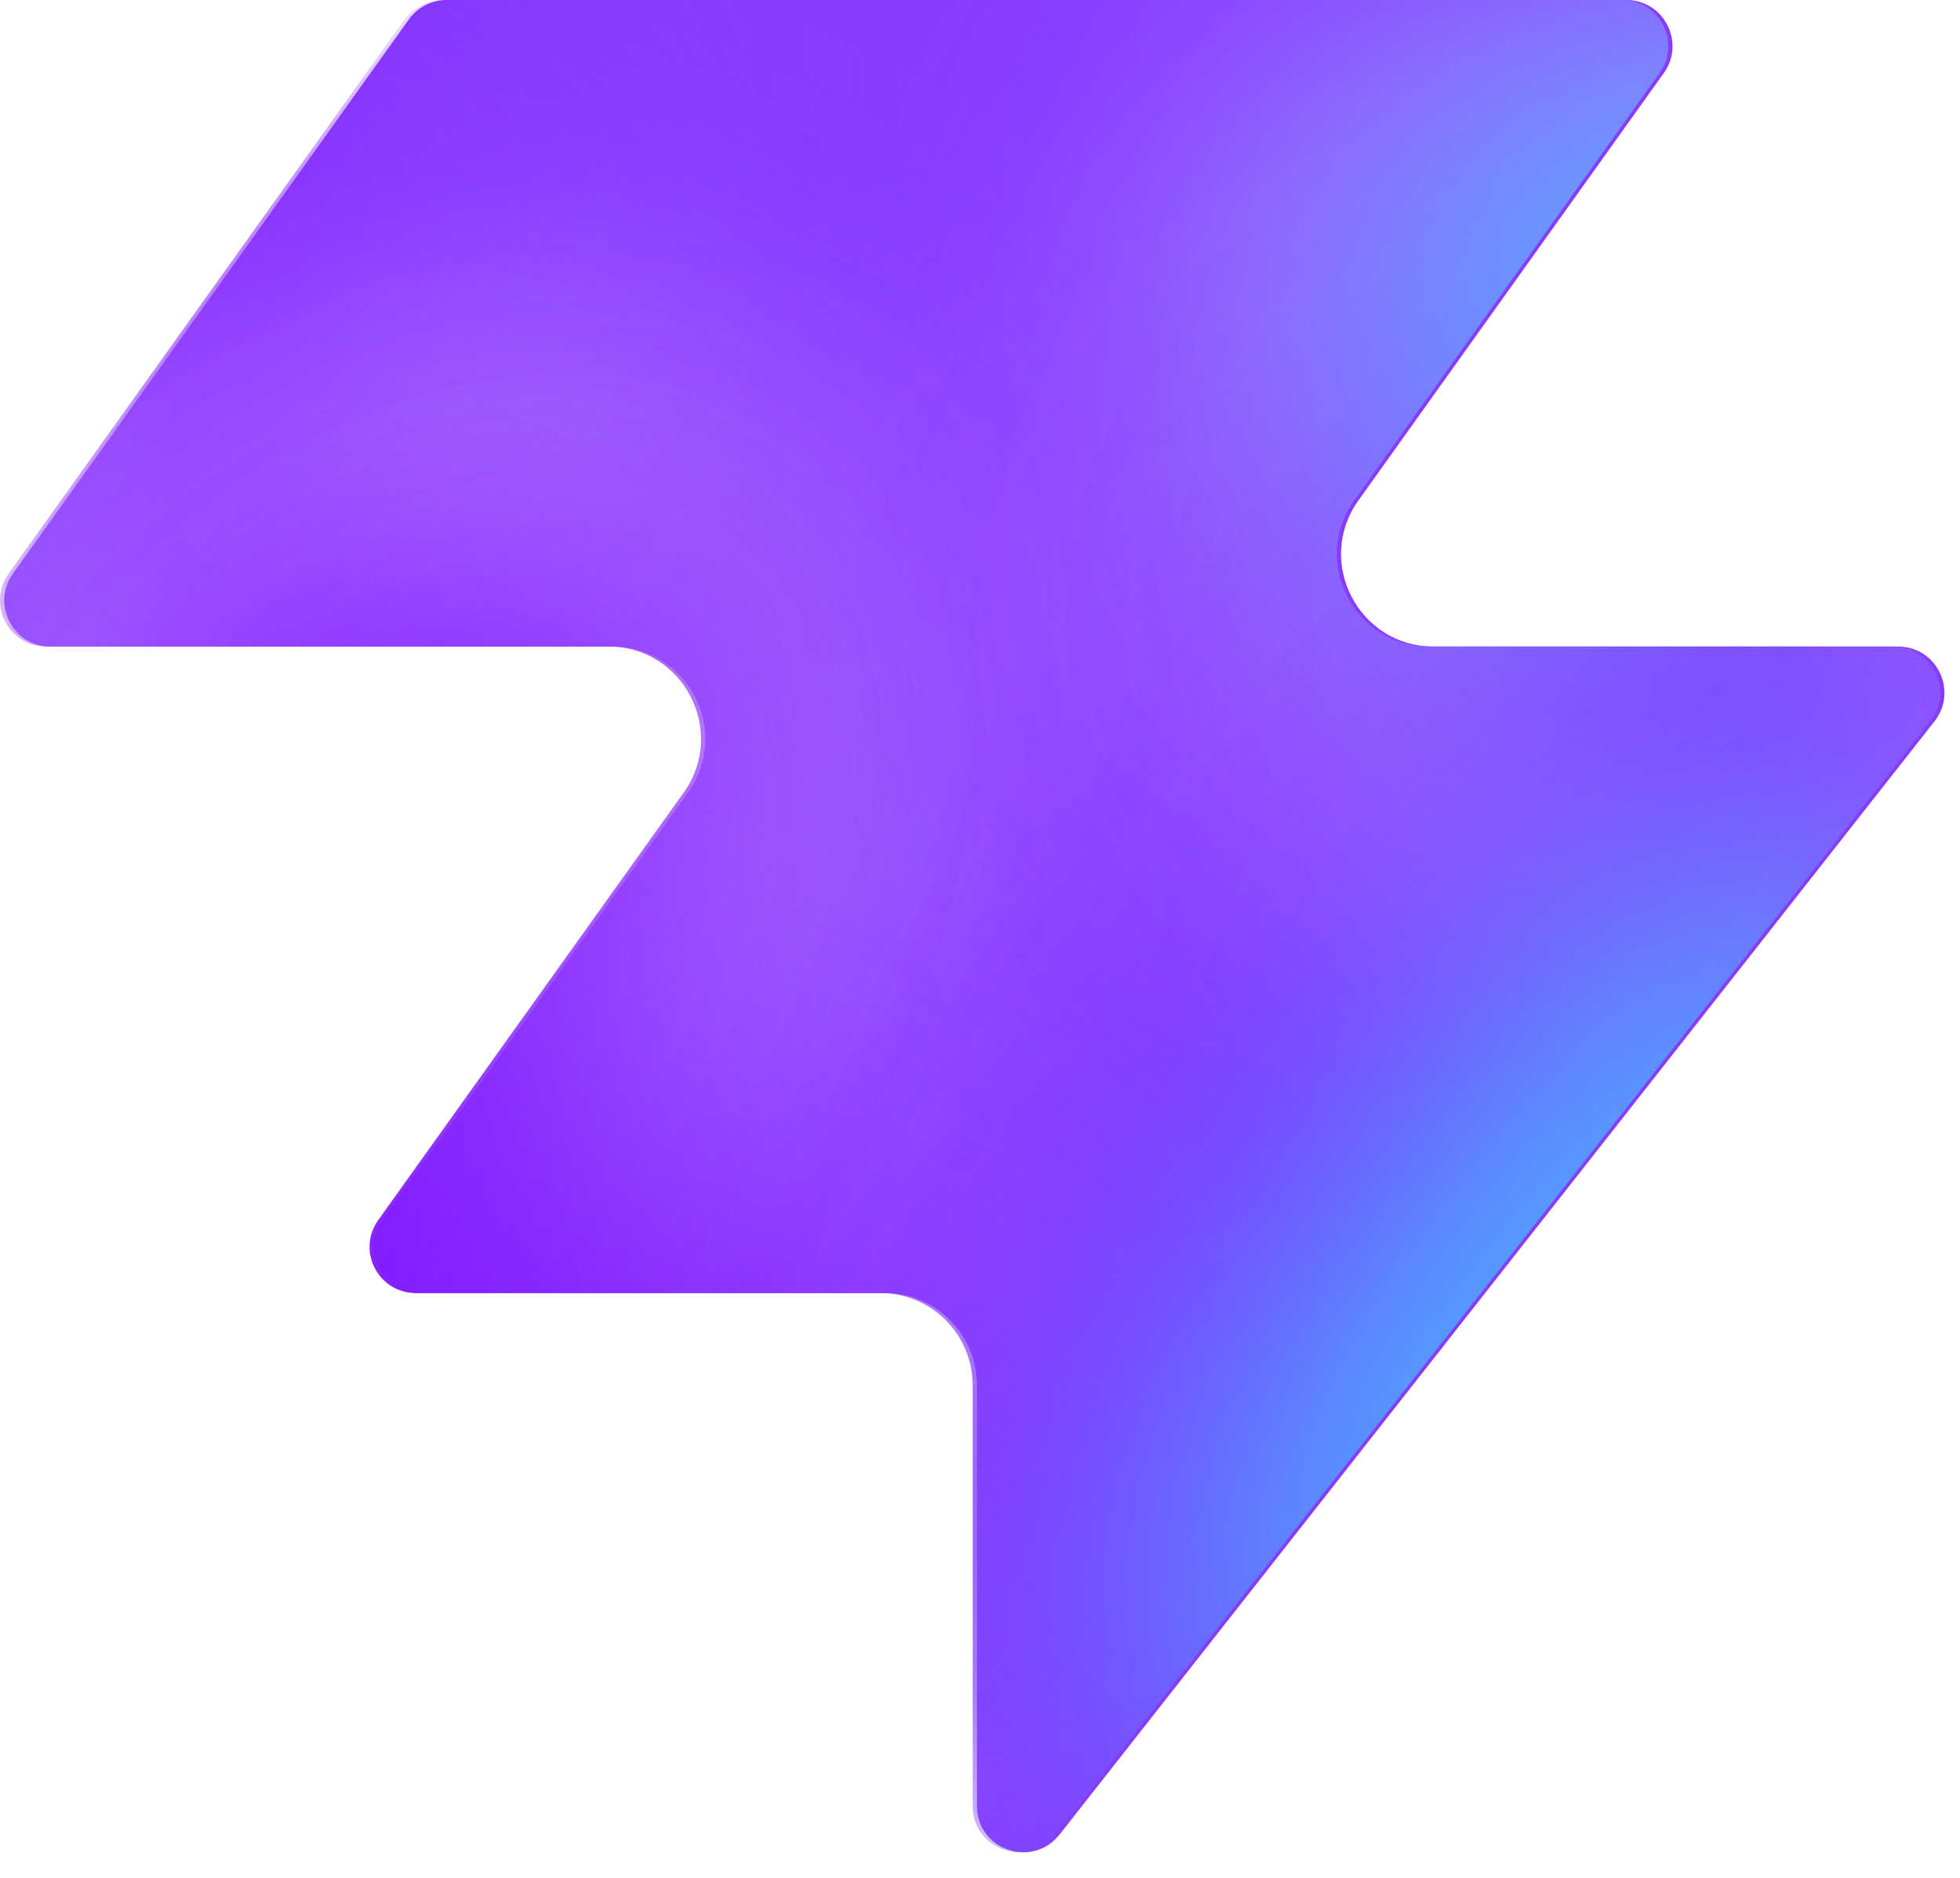
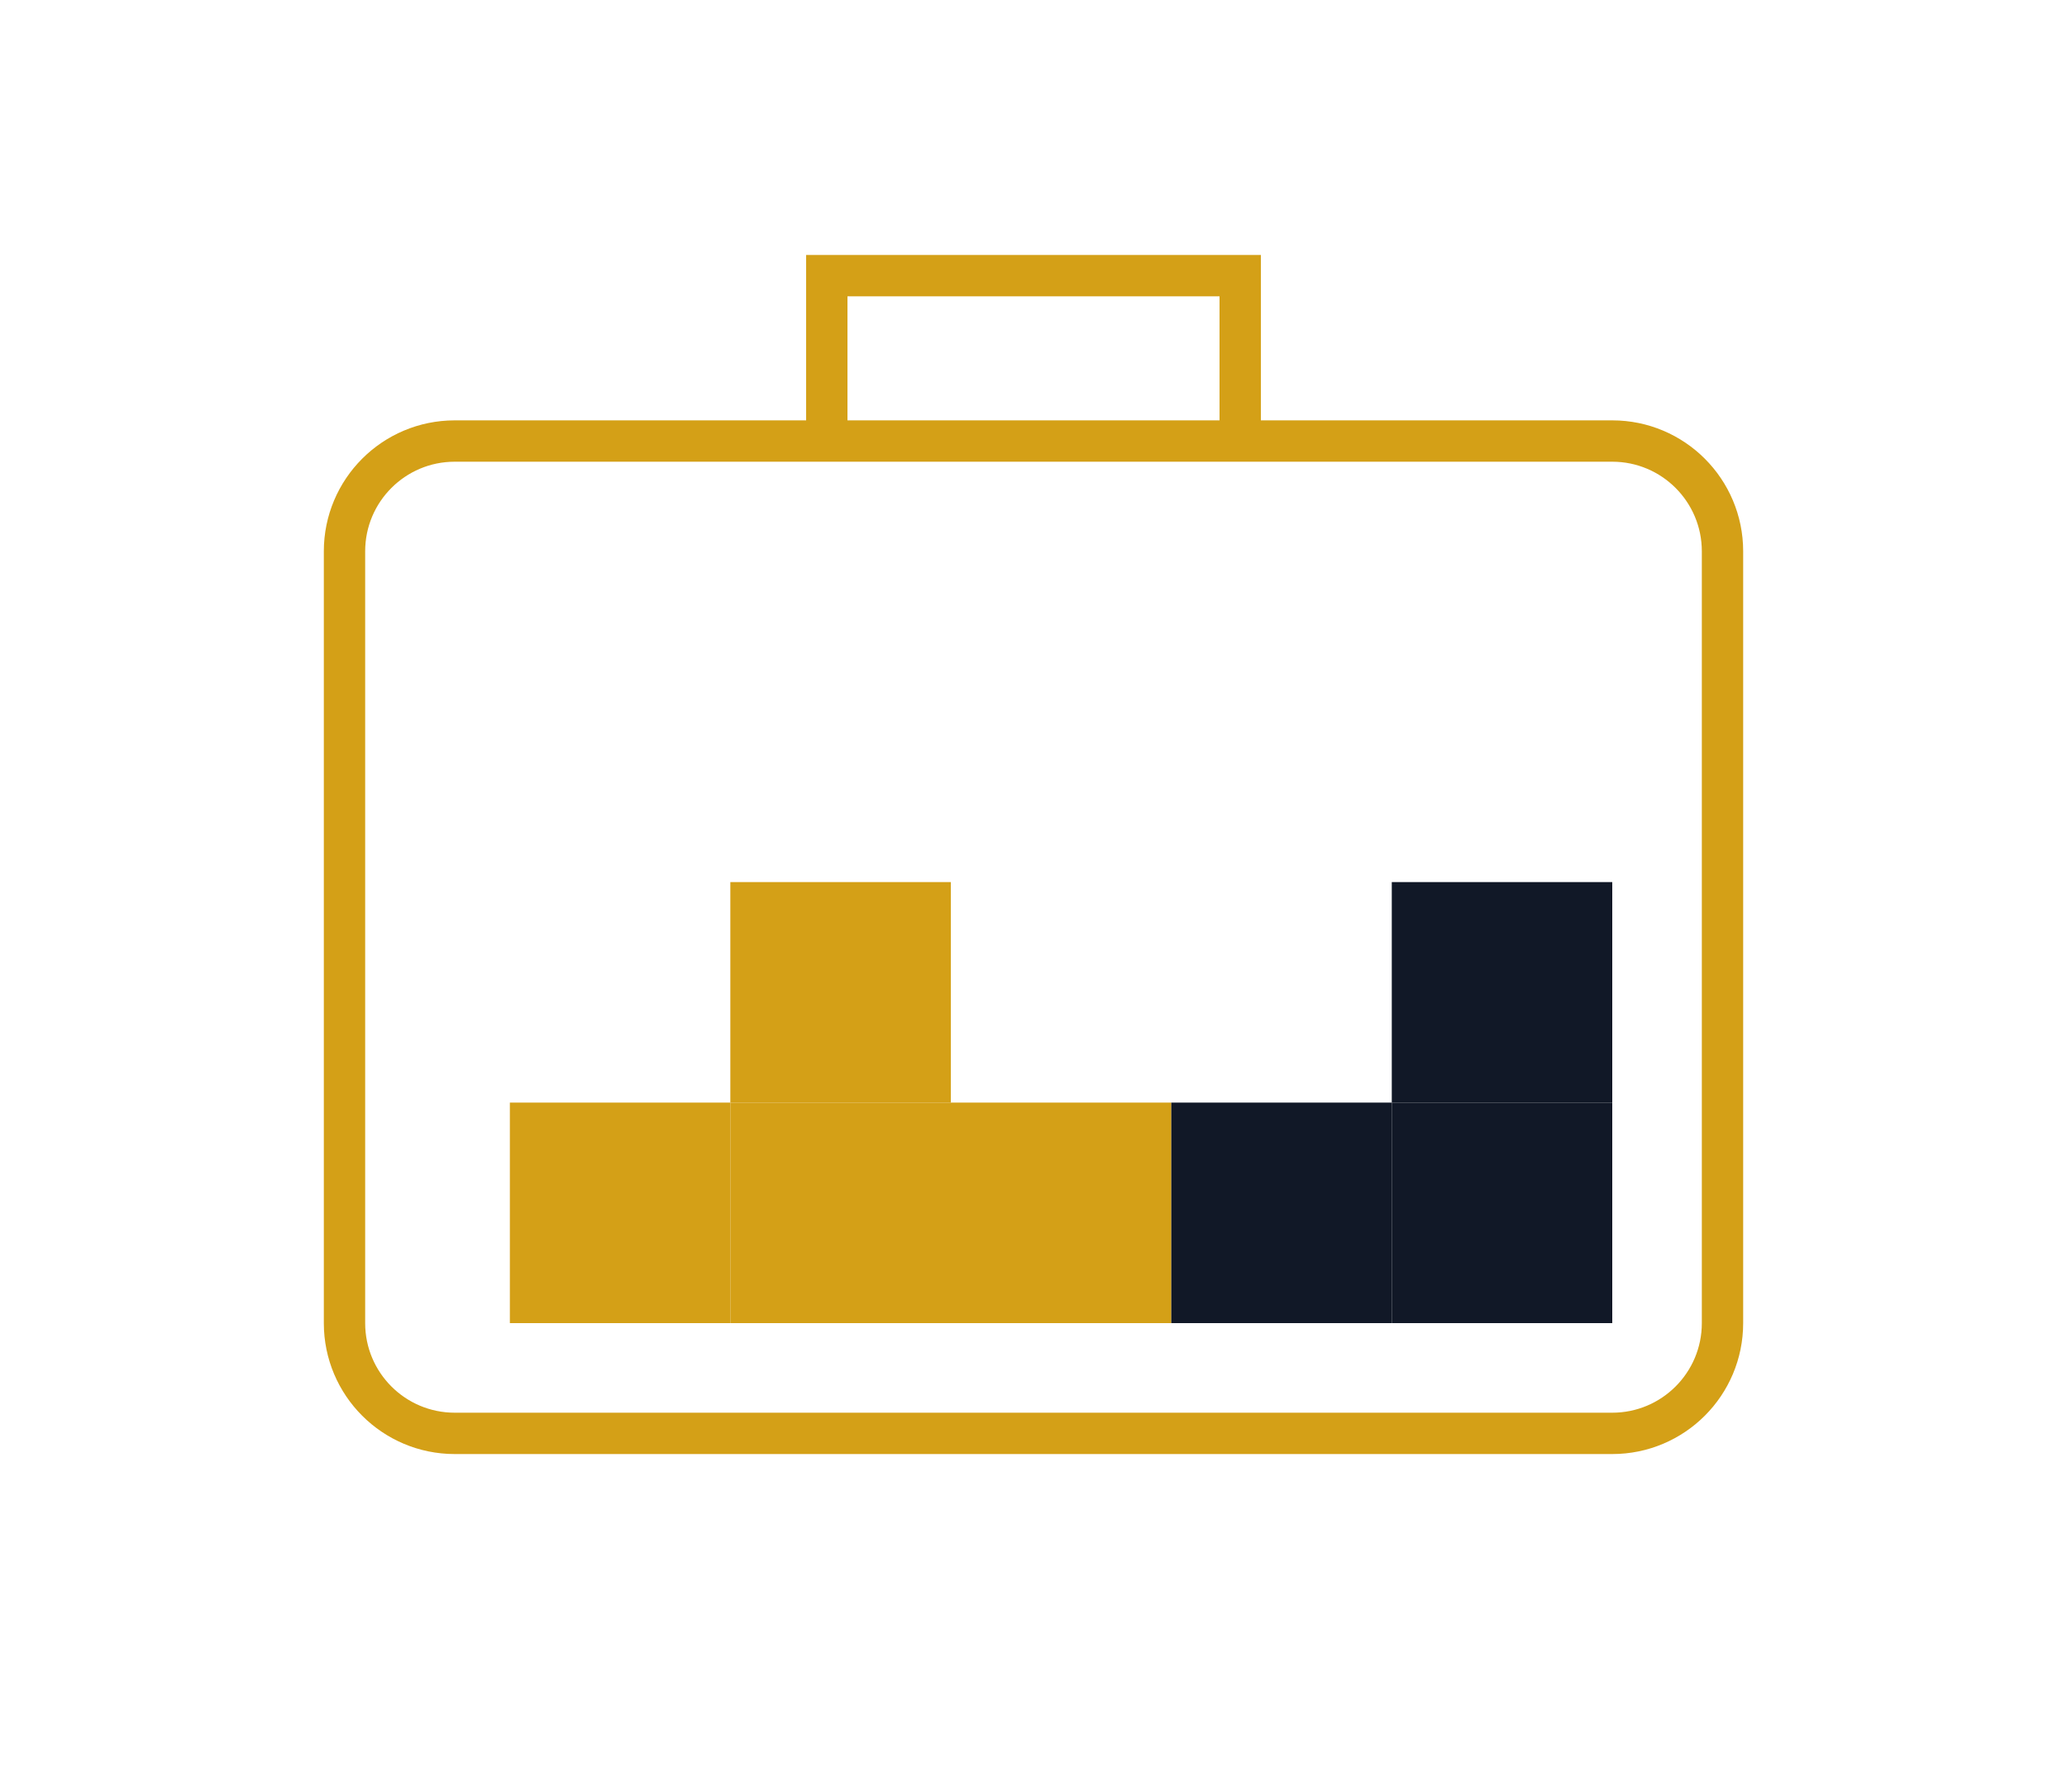
- <svg xmlns="http://www.w3.org/2000/svg" width="48" height="46" fill="none" viewBox="0 0 48 46">
-   <path fill="#863bff" d="M25.946 44.938c-.664.845-2.021.375-2.021-.698V33.937a2.26 2.26 0 0 0-2.262-2.262H10.287c-.92 0-1.456-1.04-.92-1.788l7.48-10.471c1.07-1.497 0-3.578-1.842-3.578H1.237c-.92 0-1.456-1.04-.92-1.788L10.013.474c.214-.297.556-.474.92-.474h28.894c.92 0 1.456 1.04.92 1.788l-7.48 10.471c-1.07 1.498 0 3.579 1.842 3.579h11.377c.943 0 1.473 1.088.89 1.83L25.947 44.94z" style="fill:#863bff;fill:color(display-p3 .525 .23 1);fill-opacity:1" />
-   <mask id="a" width="48" height="46" x="0" y="0" maskUnits="userSpaceOnUse" style="mask-type:alpha">
-     <path fill="#000" d="M25.842 44.938c-.664.844-2.021.375-2.021-.698V33.937a2.26 2.26 0 0 0-2.262-2.262H10.183c-.92 0-1.456-1.04-.92-1.788l7.48-10.471c1.07-1.498 0-3.579-1.842-3.579H1.133c-.92 0-1.456-1.04-.92-1.787L9.91.473c.214-.297.556-.474.92-.474h28.894c.92 0 1.456 1.04.92 1.788l-7.48 10.471c-1.07 1.498 0 3.578 1.842 3.578h11.377c.943 0 1.473 1.088.89 1.832L25.843 44.94z" style="fill:#000;fill-opacity:1" />
-   </mask>
-   <g mask="url(#a)">
-     <g filter="url(#b)">
-       <ellipse cx="5.508" cy="14.704" fill="#ede6ff" rx="5.508" ry="14.704" style="fill:#ede6ff;fill:color(display-p3 .927 .903 1);fill-opacity:1" transform="matrix(.00324 1 1 -.00324 -4.47 31.516)" />
-     </g>
-     <g filter="url(#c)">
-       <ellipse cx="10.399" cy="29.851" fill="#ede6ff" rx="10.399" ry="29.851" style="fill:#ede6ff;fill:color(display-p3 .927 .903 1);fill-opacity:1" transform="matrix(.00324 1 1 -.00324 -39.328 7.883)" />
-     </g>
-     <g filter="url(#d)">
-       <ellipse cx="5.508" cy="30.487" fill="#7e14ff" rx="5.508" ry="30.487" style="fill:#7e14ff;fill:color(display-p3 .492 .077 1);fill-opacity:1" transform="rotate(89.814 -25.913 -14.639)scale(1 -1)" />
-     </g>
-     <g filter="url(#e)">
-       <ellipse cx="5.508" cy="30.599" fill="#7e14ff" rx="5.508" ry="30.599" style="fill:#7e14ff;fill:color(display-p3 .492 .077 1);fill-opacity:1" transform="rotate(89.814 -32.644 -3.334)scale(1 -1)" />
-     </g>
-     <g filter="url(#f)">
-       <ellipse cx="5.508" cy="30.599" fill="#7e14ff" rx="5.508" ry="30.599" style="fill:#7e14ff;fill:color(display-p3 .492 .077 1);fill-opacity:1" transform="matrix(.00324 1 1 -.00324 -34.34 30.47)" />
-     </g>
-     <g filter="url(#g)">
-       <ellipse cx="14.072" cy="22.078" fill="#ede6ff" rx="14.072" ry="22.078" style="fill:#ede6ff;fill:color(display-p3 .927 .903 1);fill-opacity:1" transform="rotate(93.35 24.506 48.493)scale(-1 1)" />
-     </g>
-     <g filter="url(#h)">
-       <ellipse cx="3.47" cy="21.501" fill="#7e14ff" rx="3.47" ry="21.501" style="fill:#7e14ff;fill:color(display-p3 .492 .077 1);fill-opacity:1" transform="rotate(89.009 28.708 47.59)scale(-1 1)" />
-     </g>
-     <g filter="url(#i)">
-       <ellipse cx="3.47" cy="21.501" fill="#7e14ff" rx="3.47" ry="21.501" style="fill:#7e14ff;fill:color(display-p3 .492 .077 1);fill-opacity:1" transform="rotate(89.009 28.708 47.59)scale(-1 1)" />
-     </g>
-     <g filter="url(#j)">
-       <ellipse cx=".387" cy="8.972" fill="#7e14ff" rx="4.407" ry="29.108" style="fill:#7e14ff;fill:color(display-p3 .492 .077 1);fill-opacity:1" transform="rotate(39.51 .387 8.972)" />
-     </g>
-     <g filter="url(#k)">
-       <ellipse cx="47.523" cy="-6.092" fill="#7e14ff" rx="4.407" ry="29.108" style="fill:#7e14ff;fill:color(display-p3 .492 .077 1);fill-opacity:1" transform="rotate(37.892 47.523 -6.092)" />
-     </g>
-     <g filter="url(#l)">
-       <ellipse cx="41.412" cy="6.333" fill="#47bfff" rx="5.971" ry="9.665" style="fill:#47bfff;fill:color(display-p3 .28 .748 1);fill-opacity:1" transform="rotate(37.892 41.412 6.333)" />
-     </g>
-     <g filter="url(#m)">
-       <ellipse cx="-1.879" cy="38.332" fill="#7e14ff" rx="4.407" ry="29.108" style="fill:#7e14ff;fill:color(display-p3 .492 .077 1);fill-opacity:1" transform="rotate(37.892 -1.88 38.332)" />
-     </g>
-     <g filter="url(#n)">
-       <ellipse cx="-1.879" cy="38.332" fill="#7e14ff" rx="4.407" ry="29.108" style="fill:#7e14ff;fill:color(display-p3 .492 .077 1);fill-opacity:1" transform="rotate(37.892 -1.88 38.332)" />
-     </g>
-     <g filter="url(#o)">
-       <ellipse cx="35.651" cy="29.907" fill="#7e14ff" rx="4.407" ry="29.108" style="fill:#7e14ff;fill:color(display-p3 .492 .077 1);fill-opacity:1" transform="rotate(37.892 35.651 29.907)" />
-     </g>
-     <g filter="url(#p)">
-       <ellipse cx="38.418" cy="32.4" fill="#47bfff" rx="5.971" ry="15.297" style="fill:#47bfff;fill:color(display-p3 .28 .748 1);fill-opacity:1" transform="rotate(37.892 38.418 32.4)" />
-     </g>
-   </g>
-   <defs>
-     <filter id="b" width="60.045" height="41.654" x="-19.77" y="16.149" color-interpolation-filters="sRGB" filterUnits="userSpaceOnUse">
-       <feFlood flood-opacity="0" result="BackgroundImageFix" />
-       <feBlend in="SourceGraphic" in2="BackgroundImageFix" result="shape" />
-       <feGaussianBlur result="effect1_foregroundBlur_2002_17158" stdDeviation="7.659" />
-     </filter>
-     <filter id="c" width="90.34" height="51.437" x="-54.613" y="-7.533" color-interpolation-filters="sRGB" filterUnits="userSpaceOnUse">
-       <feFlood flood-opacity="0" result="BackgroundImageFix" />
-       <feBlend in="SourceGraphic" in2="BackgroundImageFix" result="shape" />
-       <feGaussianBlur result="effect1_foregroundBlur_2002_17158" stdDeviation="7.659" />
-     </filter>
-     <filter id="d" width="79.355" height="29.4" x="-49.64" y="2.03" color-interpolation-filters="sRGB" filterUnits="userSpaceOnUse">
-       <feFlood flood-opacity="0" result="BackgroundImageFix" />
-       <feBlend in="SourceGraphic" in2="BackgroundImageFix" result="shape" />
-       <feGaussianBlur result="effect1_foregroundBlur_2002_17158" stdDeviation="4.596" />
-     </filter>
-     <filter id="e" width="79.579" height="29.4" x="-45.045" y="20.029" color-interpolation-filters="sRGB" filterUnits="userSpaceOnUse">
-       <feFlood flood-opacity="0" result="BackgroundImageFix" />
-       <feBlend in="SourceGraphic" in2="BackgroundImageFix" result="shape" />
-       <feGaussianBlur result="effect1_foregroundBlur_2002_17158" stdDeviation="4.596" />
-     </filter>
-     <filter id="f" width="79.579" height="29.4" x="-43.513" y="21.178" color-interpolation-filters="sRGB" filterUnits="userSpaceOnUse">
-       <feFlood flood-opacity="0" result="BackgroundImageFix" />
-       <feBlend in="SourceGraphic" in2="BackgroundImageFix" result="shape" />
-       <feGaussianBlur result="effect1_foregroundBlur_2002_17158" stdDeviation="4.596" />
-     </filter>
-     <filter id="g" width="74.749" height="58.852" x="15.756" y="-17.901" color-interpolation-filters="sRGB" filterUnits="userSpaceOnUse">
-       <feFlood flood-opacity="0" result="BackgroundImageFix" />
-       <feBlend in="SourceGraphic" in2="BackgroundImageFix" result="shape" />
-       <feGaussianBlur result="effect1_foregroundBlur_2002_17158" stdDeviation="7.659" />
-     </filter>
-     <filter id="h" width="61.377" height="25.362" x="23.548" y="2.284" color-interpolation-filters="sRGB" filterUnits="userSpaceOnUse">
-       <feFlood flood-opacity="0" result="BackgroundImageFix" />
-       <feBlend in="SourceGraphic" in2="BackgroundImageFix" result="shape" />
-       <feGaussianBlur result="effect1_foregroundBlur_2002_17158" stdDeviation="4.596" />
-     </filter>
-     <filter id="i" width="61.377" height="25.362" x="23.548" y="2.284" color-interpolation-filters="sRGB" filterUnits="userSpaceOnUse">
-       <feFlood flood-opacity="0" result="BackgroundImageFix" />
-       <feBlend in="SourceGraphic" in2="BackgroundImageFix" result="shape" />
-       <feGaussianBlur result="effect1_foregroundBlur_2002_17158" stdDeviation="4.596" />
-     </filter>
-     <filter id="j" width="56.045" height="63.649" x="-27.636" y="-22.853" color-interpolation-filters="sRGB" filterUnits="userSpaceOnUse">
-       <feFlood flood-opacity="0" result="BackgroundImageFix" />
-       <feBlend in="SourceGraphic" in2="BackgroundImageFix" result="shape" />
-       <feGaussianBlur result="effect1_foregroundBlur_2002_17158" stdDeviation="4.596" />
-     </filter>
-     <filter id="k" width="54.814" height="64.646" x="20.116" y="-38.415" color-interpolation-filters="sRGB" filterUnits="userSpaceOnUse">
-       <feFlood flood-opacity="0" result="BackgroundImageFix" />
-       <feBlend in="SourceGraphic" in2="BackgroundImageFix" result="shape" />
-       <feGaussianBlur result="effect1_foregroundBlur_2002_17158" stdDeviation="4.596" />
-     </filter>
-     <filter id="l" width="33.541" height="35.313" x="24.641" y="-11.323" color-interpolation-filters="sRGB" filterUnits="userSpaceOnUse">
-       <feFlood flood-opacity="0" result="BackgroundImageFix" />
-       <feBlend in="SourceGraphic" in2="BackgroundImageFix" result="shape" />
-       <feGaussianBlur result="effect1_foregroundBlur_2002_17158" stdDeviation="4.596" />
-     </filter>
-     <filter id="m" width="54.814" height="64.646" x="-29.286" y="6.009" color-interpolation-filters="sRGB" filterUnits="userSpaceOnUse">
-       <feFlood flood-opacity="0" result="BackgroundImageFix" />
-       <feBlend in="SourceGraphic" in2="BackgroundImageFix" result="shape" />
-       <feGaussianBlur result="effect1_foregroundBlur_2002_17158" stdDeviation="4.596" />
-     </filter>
-     <filter id="n" width="54.814" height="64.646" x="-29.286" y="6.009" color-interpolation-filters="sRGB" filterUnits="userSpaceOnUse">
-       <feFlood flood-opacity="0" result="BackgroundImageFix" />
-       <feBlend in="SourceGraphic" in2="BackgroundImageFix" result="shape" />
-       <feGaussianBlur result="effect1_foregroundBlur_2002_17158" stdDeviation="4.596" />
-     </filter>
-     <filter id="o" width="54.814" height="64.646" x="8.244" y="-2.416" color-interpolation-filters="sRGB" filterUnits="userSpaceOnUse">
-       <feFlood flood-opacity="0" result="BackgroundImageFix" />
-       <feBlend in="SourceGraphic" in2="BackgroundImageFix" result="shape" />
-       <feGaussianBlur result="effect1_foregroundBlur_2002_17158" stdDeviation="4.596" />
-     </filter>
-     <filter id="p" width="39.409" height="43.623" x="18.713" y="10.588" color-interpolation-filters="sRGB" filterUnits="userSpaceOnUse">
-       <feFlood flood-opacity="0" result="BackgroundImageFix" />
-       <feBlend in="SourceGraphic" in2="BackgroundImageFix" result="shape" />
-       <feGaussianBlur result="effect1_foregroundBlur_2002_17158" stdDeviation="4.596" />
-     </filter>
-   </defs>
+ <svg xmlns="http://www.w3.org/2000/svg" viewBox="25 20 150 130" width="600" height="520">
+   <rect x="50" y="52" width="100" height="72" rx="8" fill="none" stroke="#D4A017" stroke-width="3" />
+   <path d="M85 52 V40 H115 V52" fill="none" stroke="#D4A017" stroke-width="3" />
+   <rect x="62" y="100" width="16" height="16" fill="#D4A017" />
+   <rect x="78" y="100" width="16" height="16" fill="#D4A017" />
+   <rect x="94" y="100" width="16" height="16" fill="#D4A017" />
+   <rect x="78" y="84" width="16" height="16" fill="#D4A017" />
+   <rect x="110" y="100" width="16" height="16" fill="#111827" />
+   <rect x="126" y="100" width="16" height="16" fill="#111827" />
+   <rect x="126" y="84" width="16" height="16" fill="#111827" />
</svg>
